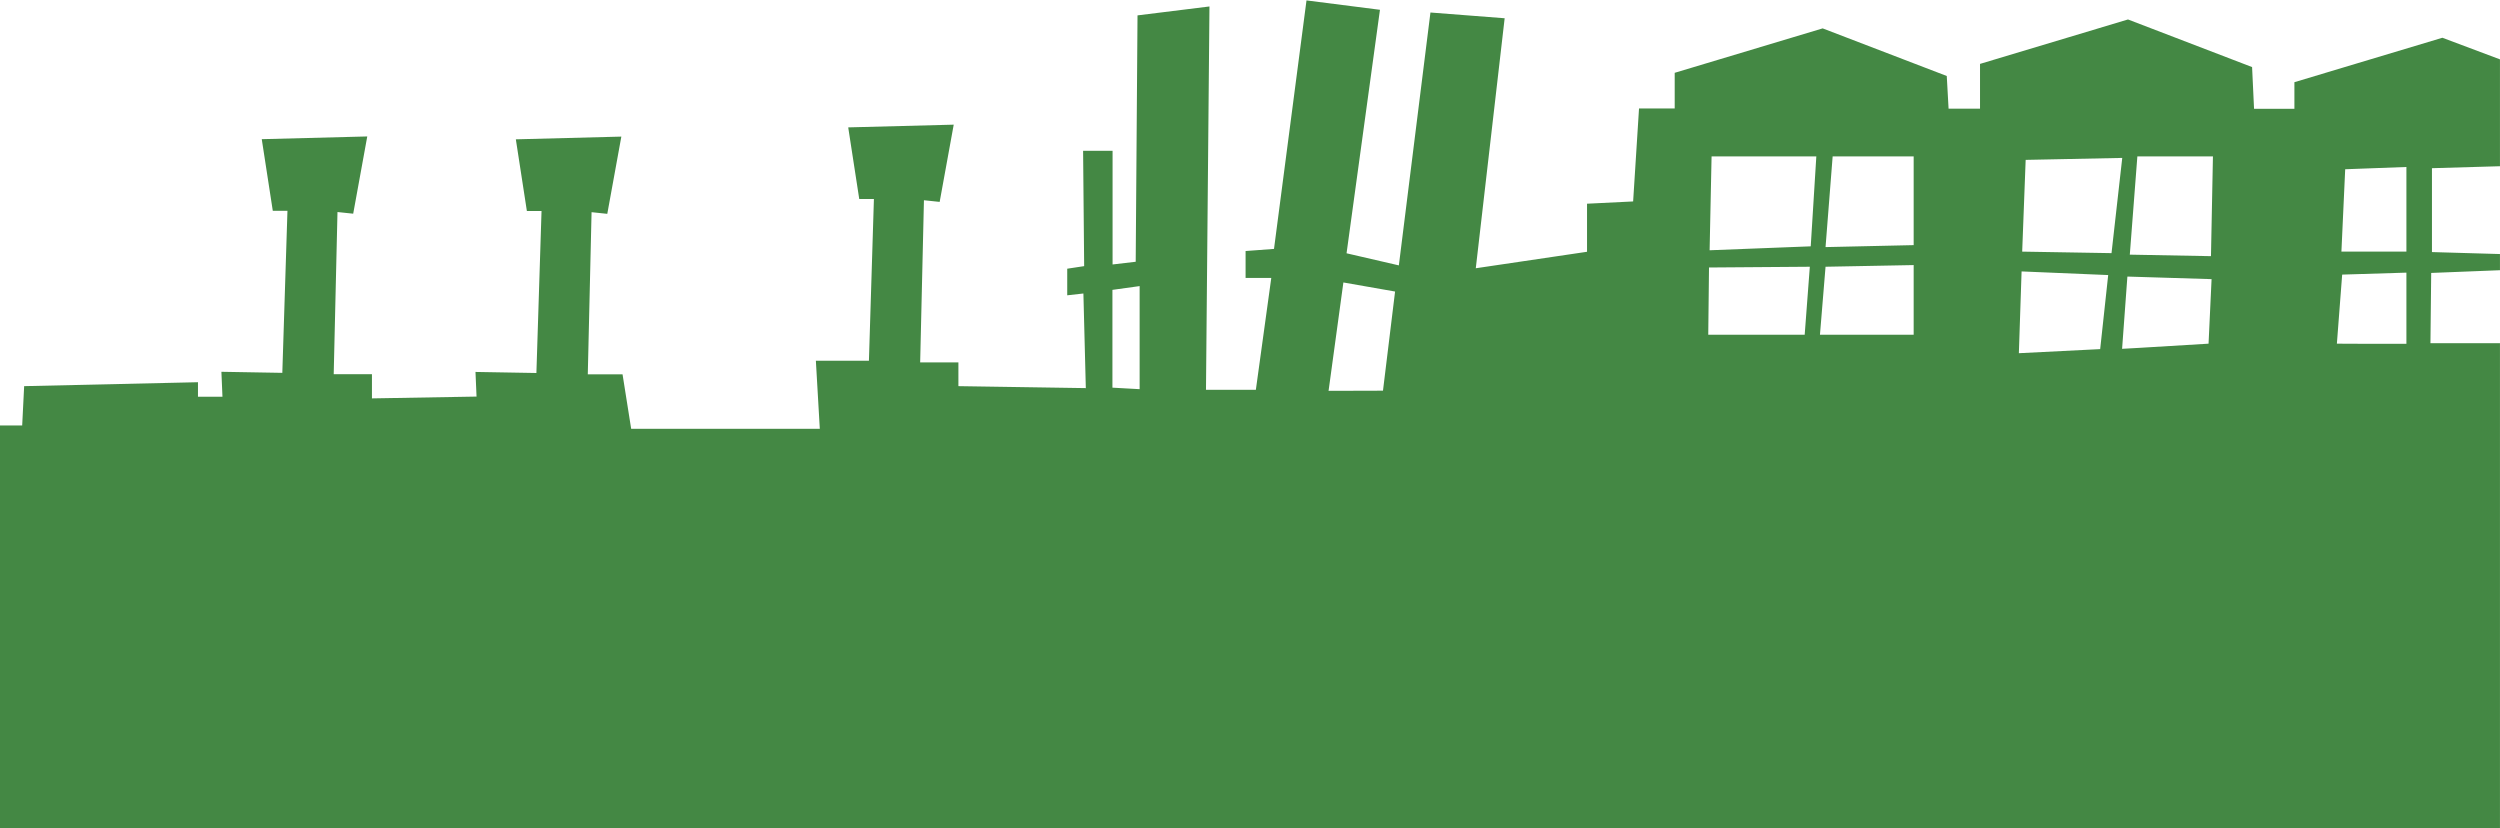
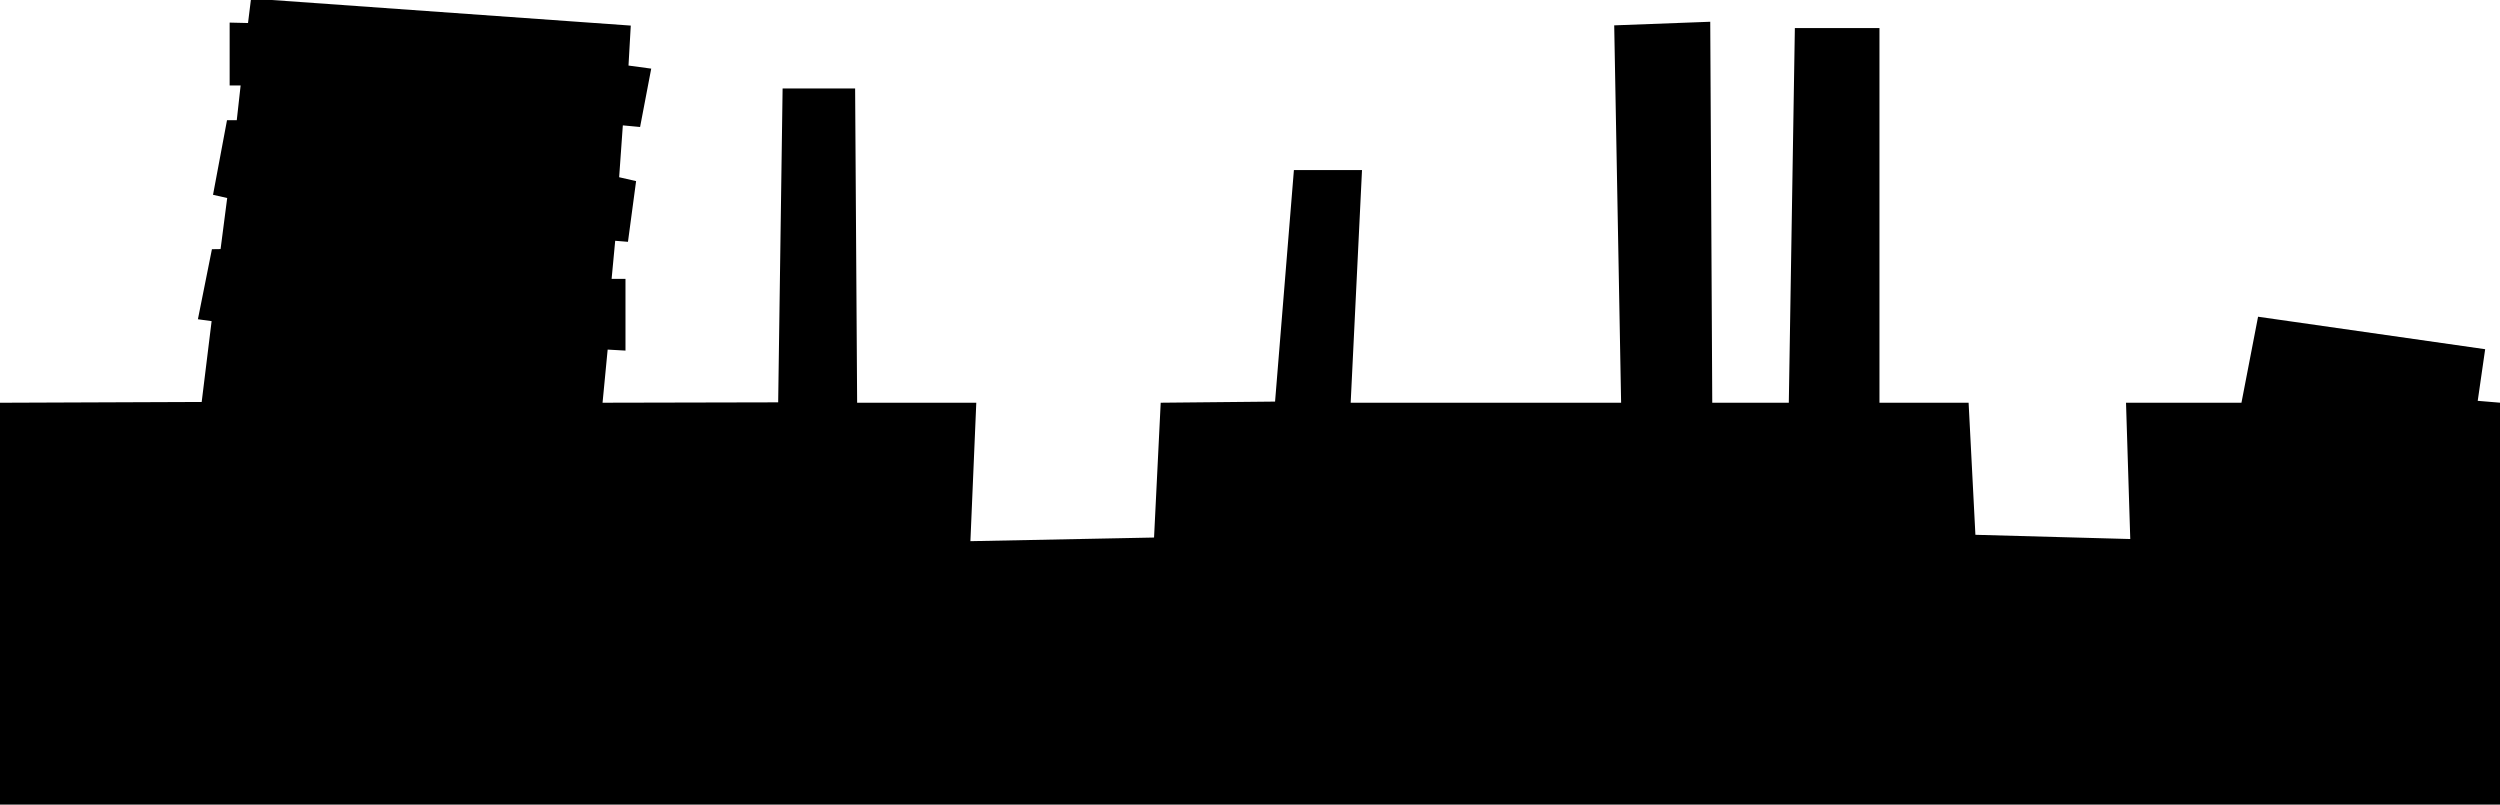
- <svg xmlns="http://www.w3.org/2000/svg" width="1654" height="547.5" viewBox="0 0 1654 547.5" version="1.1">
-   <g transform="translate(1720.48,2730.676)">
-     <path d="m-1720.5-2183.2 0-266 14.7 0 1.3-26 115-2.6 0 9.6 16.2 0-0.7-16.5 40.3 0.7 3.4-107.2-9.7 0-7.3-47.4 69.8-1.8-9.3 51.1-10.4-1.1-2.5 107.3 25.3 0 0 16 69.2-1.2-0.7-16.3 40.3 0.7 3.4-107.2-9.7 0-7.3-47.4 69.8-1.8-9.3 51.1-10.4-1.1-2.5 107.3 23 0 5.7 36 124.8 0-2.6-45 35.1 0 3.3-107-9.7 0-7.3-47.4 69.8-1.8-9.3 51.1-10.4-1.1-2.5 107.3 25.3 0 0 15.7 84.3 1.3-1.6-62.6-10.7 1.2 0-17.6 11.2-1.7-0.7-76.3 19.5 0 0 75.2 15.3-1.8 1.2-163 47.6-5.9-2.3 253.6 33 0 10.2-74-17 0 0-17.8 18.8-1.4 21.5-164.4 48.6 6.2-22.1 161.1 34.6 8 20.9-167.3 49.1 3.8-19.1 165.4 73.6-10.9 0-31.8 30.5-1.5 3.9-61.5 23.6 0 0-23.6 97.9-29.4 82.1 31.5 1.2 21.6 20.8 0 0-29.6 97.9-29.4 82.1 31.5 1.3 27.6 26.7 0 0-17.6 97.9-29.4 38.1 14.3 0 70.7-45 1.3 0 55.5 45 1.3 0 10.7-45.5 1.8-0.5 46.5 46 0 0 321-1654 0zm915-289 8-65.6-34.2-6-9.8 71.7zm-161-1 0-68.2-18 2.5 0 64.7zm635.5-26.5 5.3-49-57.3-2.4-1.8 54.1zm25.3-0.8 46.4-2.8 2-42.7-55.7-1.7-3.5 47.8zm154.3-2.7 23 0 0-47.1-42.5 1.3-3.5 45.7zm-375.1-6 3.4-45-66.7 0.5-0.5 44.5zm72.1 0 0-46.1-58.3 1.1-3.7 45zm196.7-52 1.3-66-50 0-5 65zm-65.8-2 7.1-63-63.9 1.3-2.3 60.7zm173.6-1 21.5 0 0-56-40.5 1.5-2.5 54.5zm-372.6-3.5 3.7-59.5-69.3 0-1.3 62.1zm68.1-0.8 0-58.7-53.6 0-4.7 60z" style="fill:#484;" />
+ <svg xmlns="http://www.w3.org/2000/svg" width="467mm" height="150.3mm" viewBox="0 0 1654.724 532.559" id="svg4700" version="1.1">
+   <defs id="defs4702" />
+   <g id="layer1" transform="translate(833.226,-146.1041)">
+     <path id="path5593" d="m -833.226,412.677 133.491,-0.514 6.577,-53.5 -9.077,-1.25 9.28,-46.364 5.728,-0.083 4.378,-33.798 -9.378,-2.125 9.252,-49.381 6.461,0 2.559,-23 -7.272,0 0,-20.803 0,-20.803 12.16,0.288 2.007,-16.228 251.336,17.922 -1.504,26.453 15.039,2.038 -7.371,38.633 -11.42,-1.075 -2.437,34.321 11.216,2.576 -5.382,40.178 -8.449,-0.686 -2.371,25.186 9.176,0 0.004,47.5 -11.8,-0.667 -3.38,35.167 116.243,-0.25 2.932,-207.75 48,0 1.329,208 78.868,0 -3.891,91.639 121.551,-2.407 4.401,-89.232 75.698,-0.75 12.47,-153.25 45.074,-0.002 -7.5,154.002 179,0 -4.569,-249.774 63.566,-2.385 1.329,252.159 50.671,0 4.003,-248 56,0 0,248 59,0 4.5,87.419 102.5,2.801 -2.811,-90.22 76.41,0 10.99,-56.923 150.317,21.501 -4.925,34.172 15.019,1.25 0,266 -1655,0 2e-5,-265.986 z" style="fill-opacity:1" />
  </g>
</svg>
